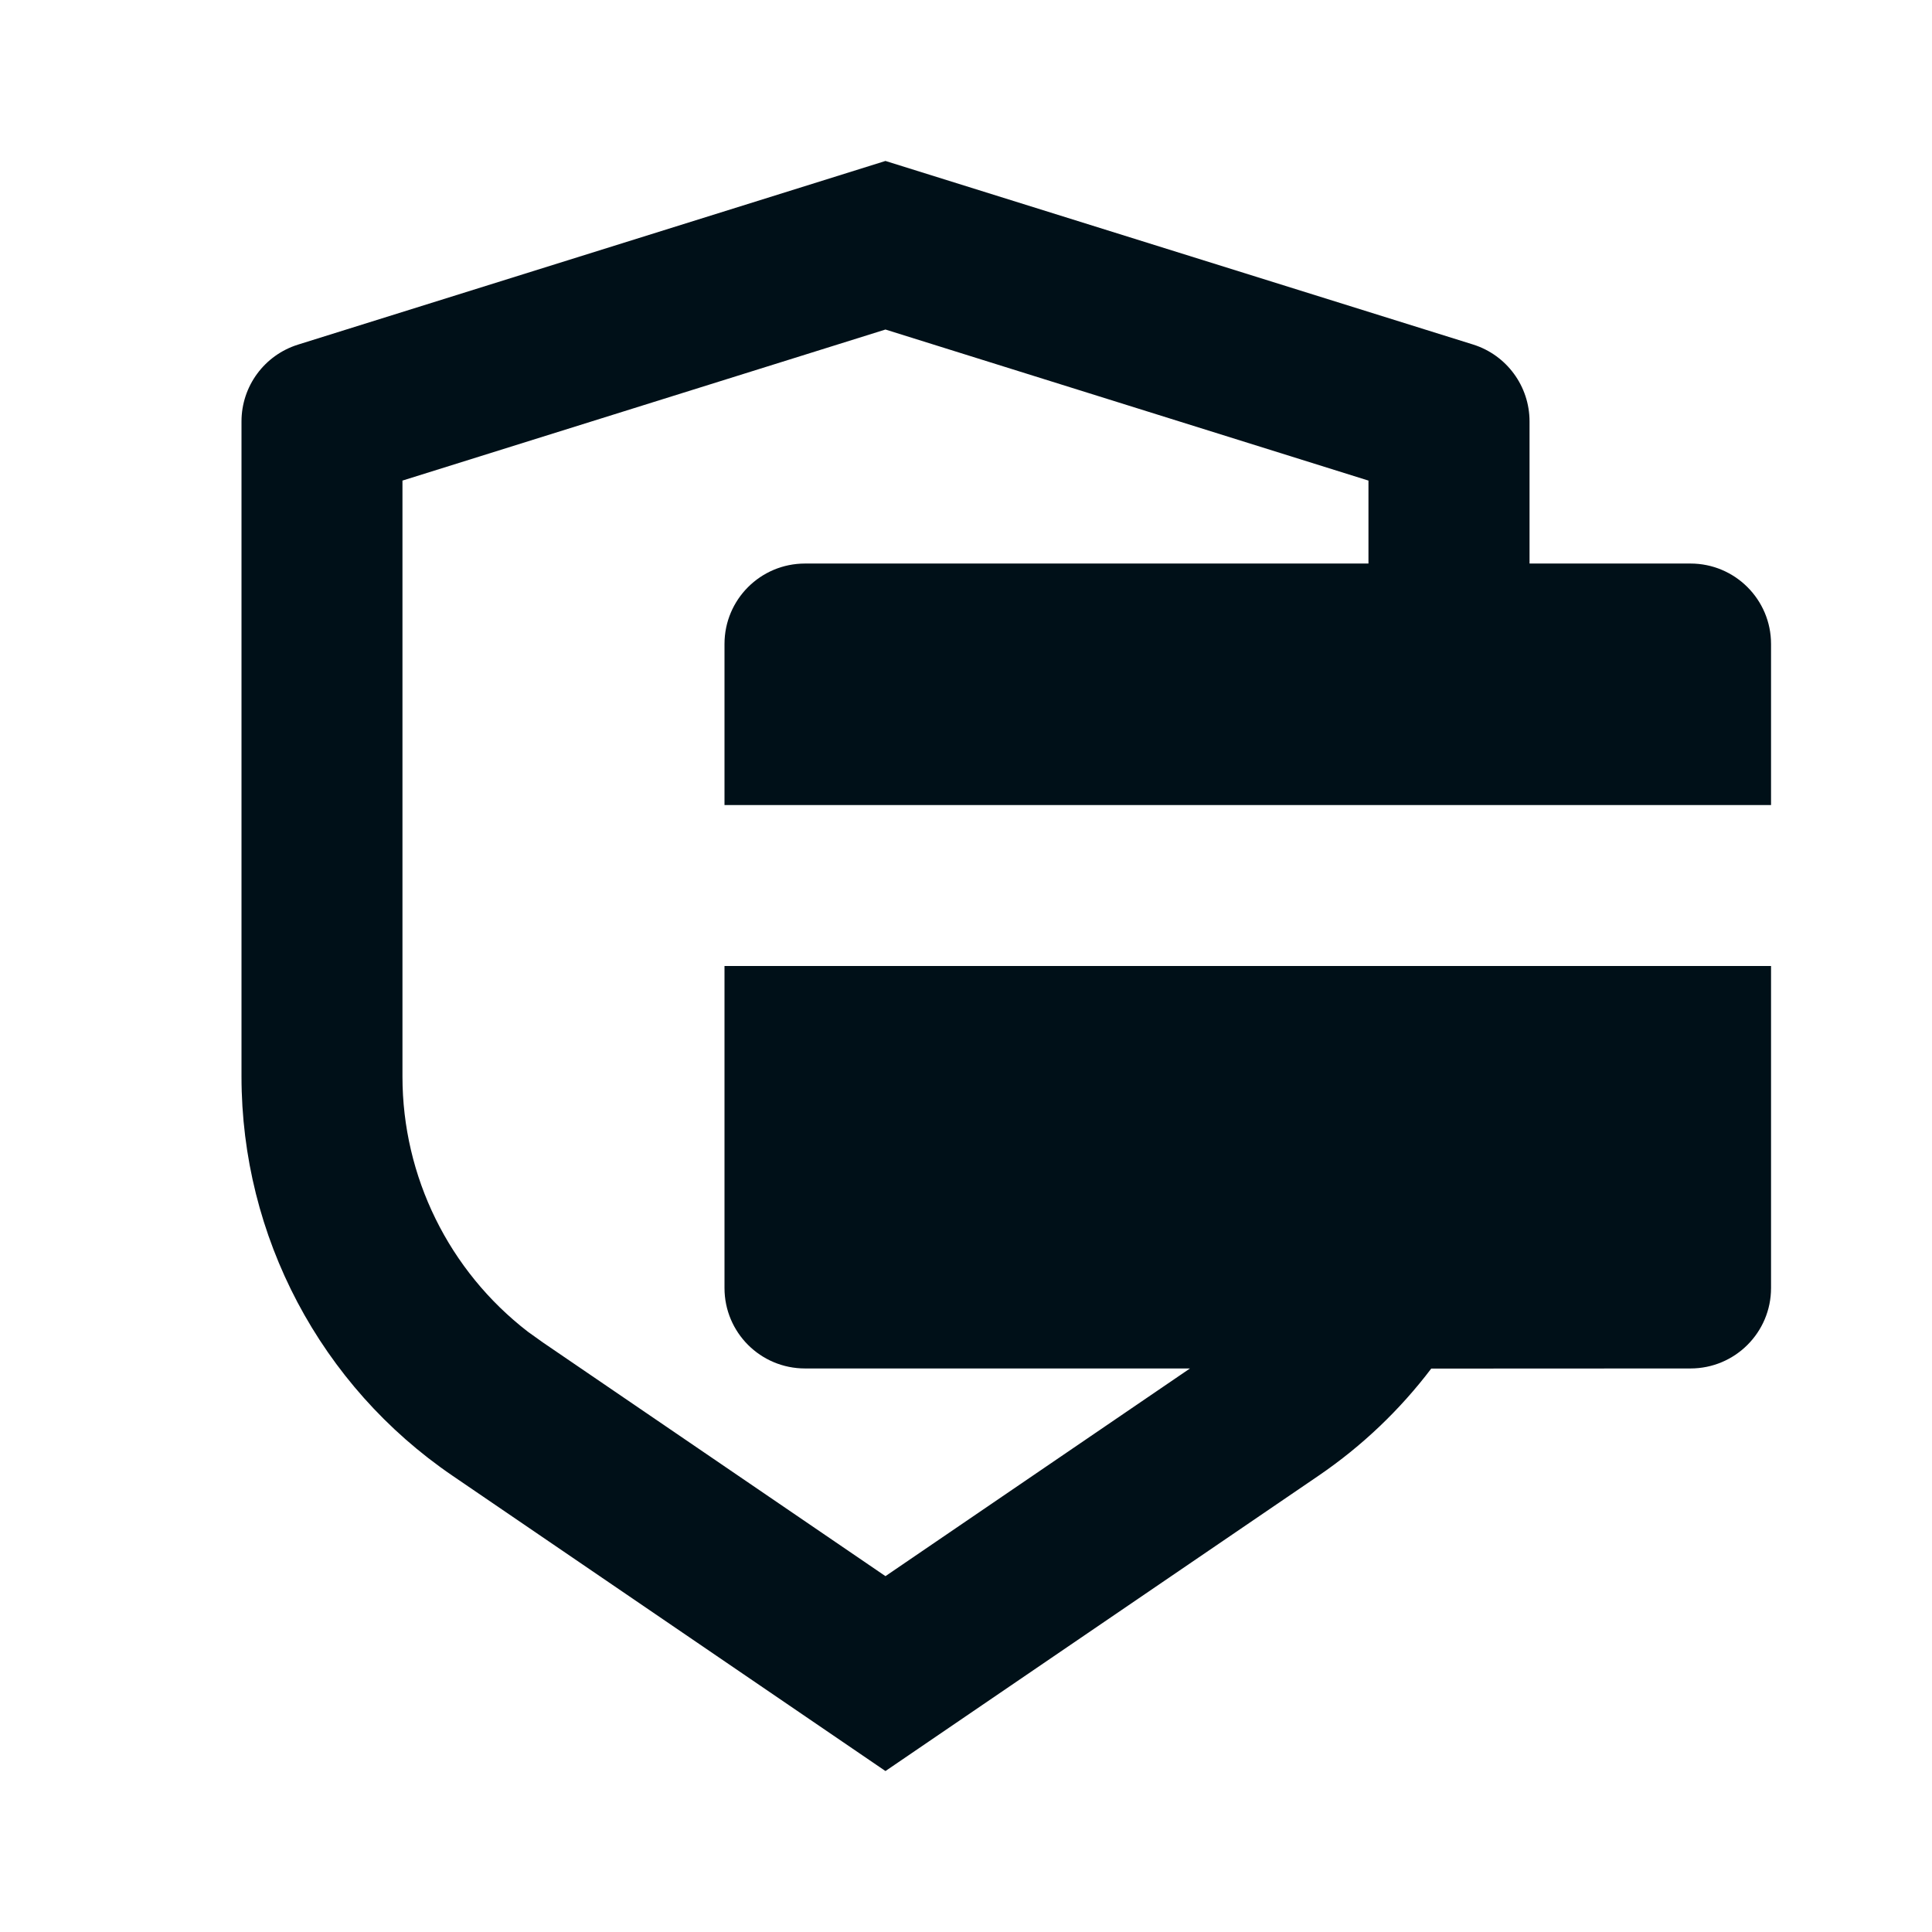
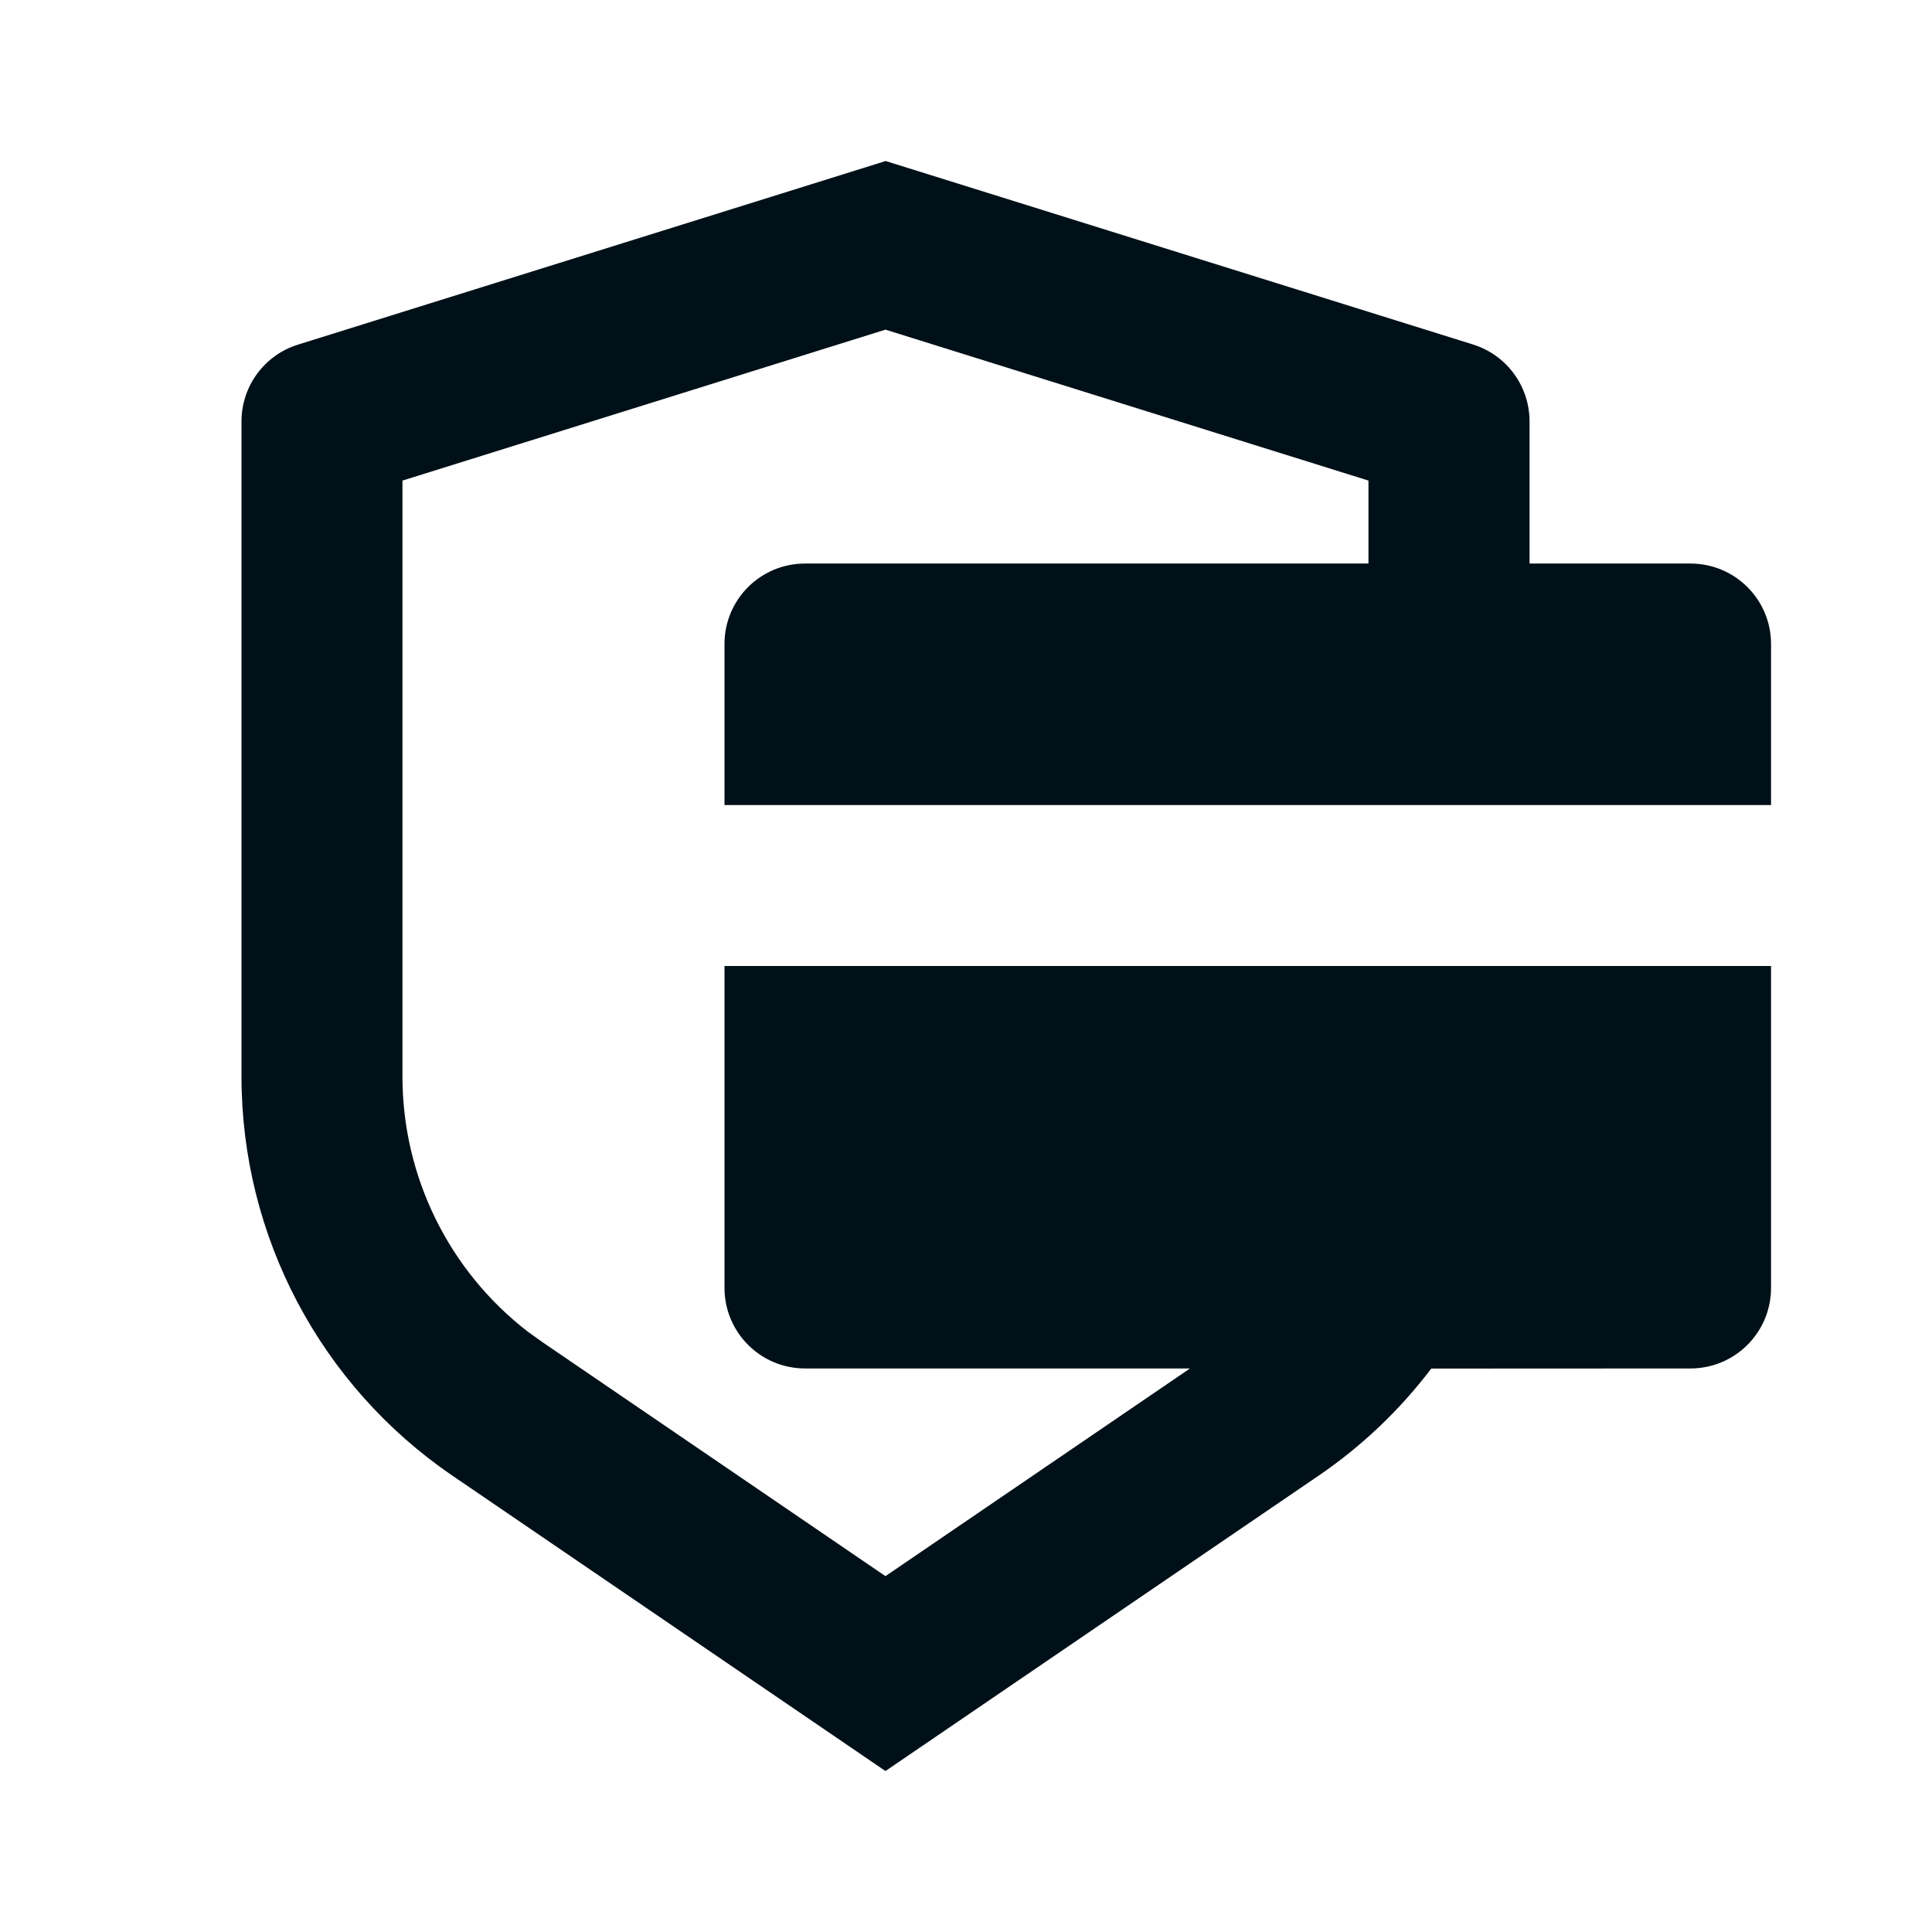
- <svg xmlns="http://www.w3.org/2000/svg" width="16" height="16" viewBox="0 0 16 16" fill="none">
-   <path d="M7.333 1.333L12.199 2.853C12.477 2.94 12.667 3.198 12.667 3.49V4.667H14C14.368 4.667 14.667 4.965 14.667 5.333V6.667H6V5.333C6 4.965 6.298 4.667 6.667 4.667H11.333V3.98L7.333 2.729L3.333 3.98V8.916C3.333 9.743 3.717 10.524 4.372 11.029L4.498 11.119L7.333 13.053L9.855 11.333H6.667C6.298 11.333 6 11.035 6 10.667V8H14.667V10.667C14.667 11.035 14.368 11.333 14 11.333L11.853 11.334C11.595 11.674 11.282 11.974 10.92 12.221L7.333 14.667L3.747 12.221C2.654 11.476 2 10.239 2 8.916V3.49C2 3.198 2.19 2.941 2.468 2.854L7.333 1.333Z" fill="#001018" />
+ <svg xmlns="http://www.w3.org/2000/svg" width="16" height="16" fill="none">
+   <path d="m7.333 1.333 4.866 1.52a.667.667 0 0 1 .468.637v1.177H14c.368 0 .667.298.667.666v1.334H6V5.333c0-.368.298-.666.667-.666h4.666V3.98l-4-1.25-4 1.25v4.936c0 .827.384 1.608 1.039 2.113l.126.09 2.835 1.934 2.522-1.72H6.667A.667.667 0 0 1 6 10.667V8h8.667v2.667a.667.667 0 0 1-.667.666l-2.147.001c-.258.34-.571.64-.933.887l-3.587 2.446-3.586-2.446A4 4 0 0 1 2 8.916V3.49c0-.292.19-.55.468-.636l4.865-1.52z" fill="#001018" />
</svg>
